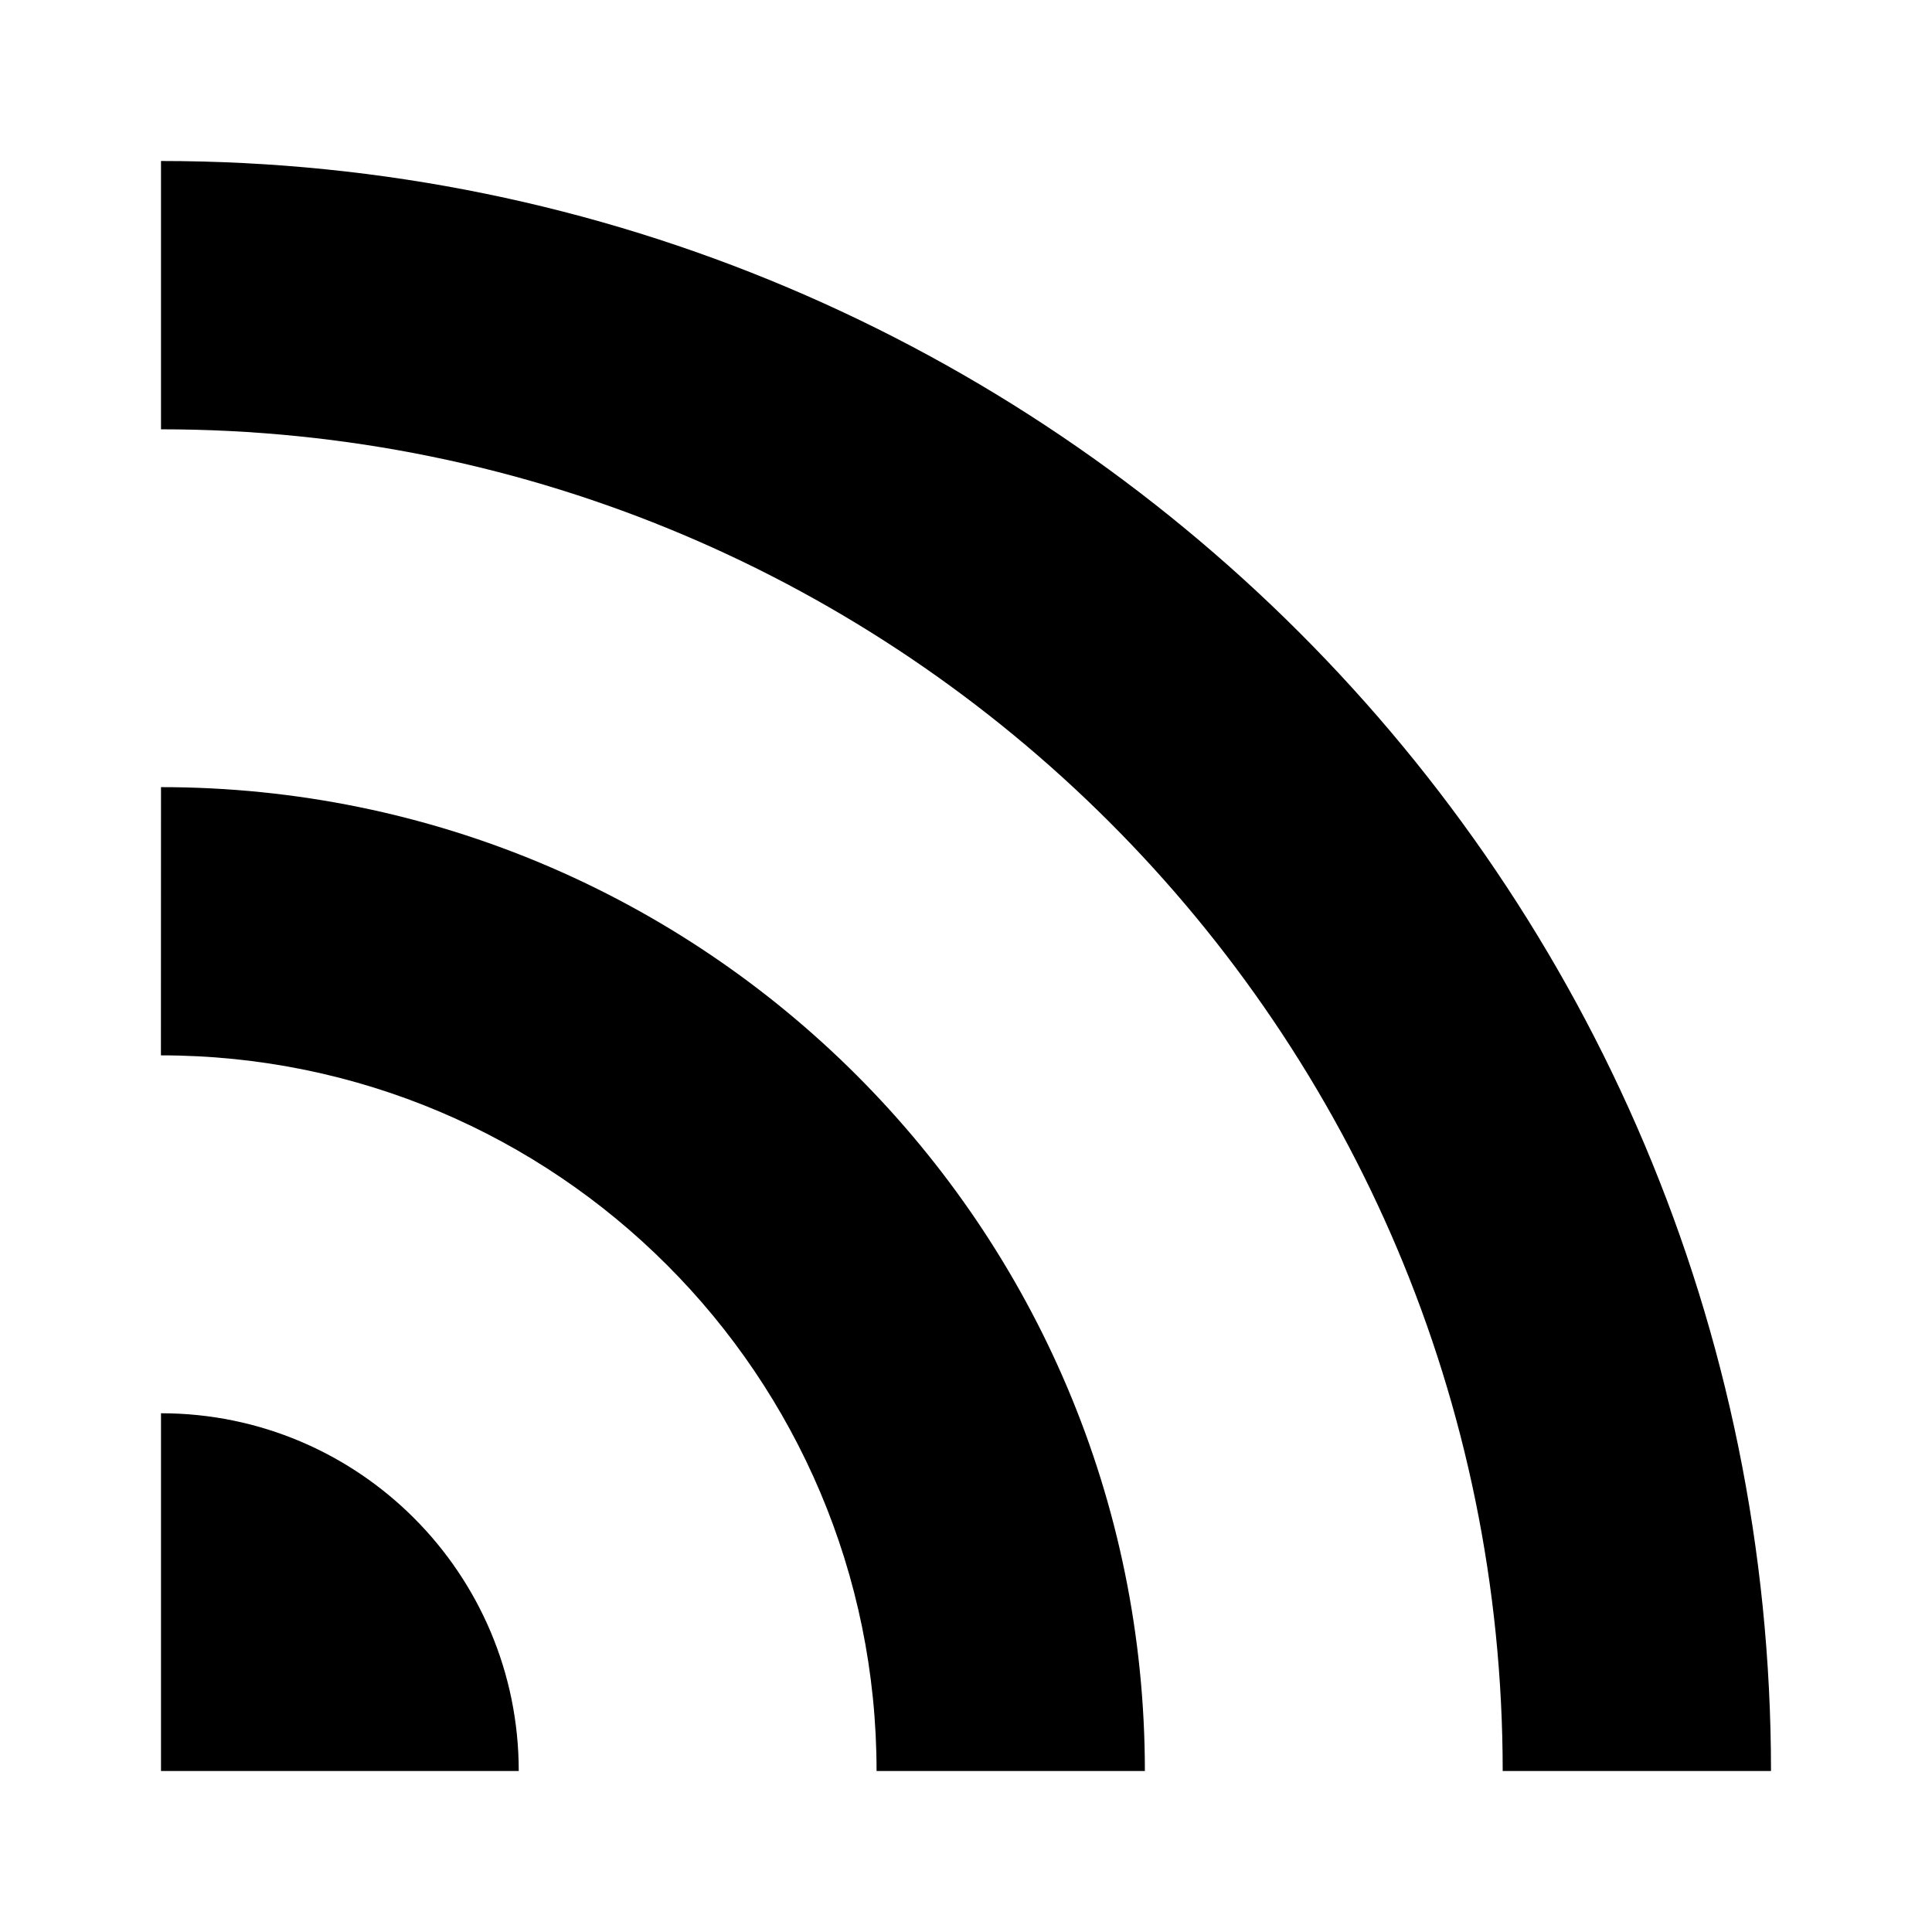
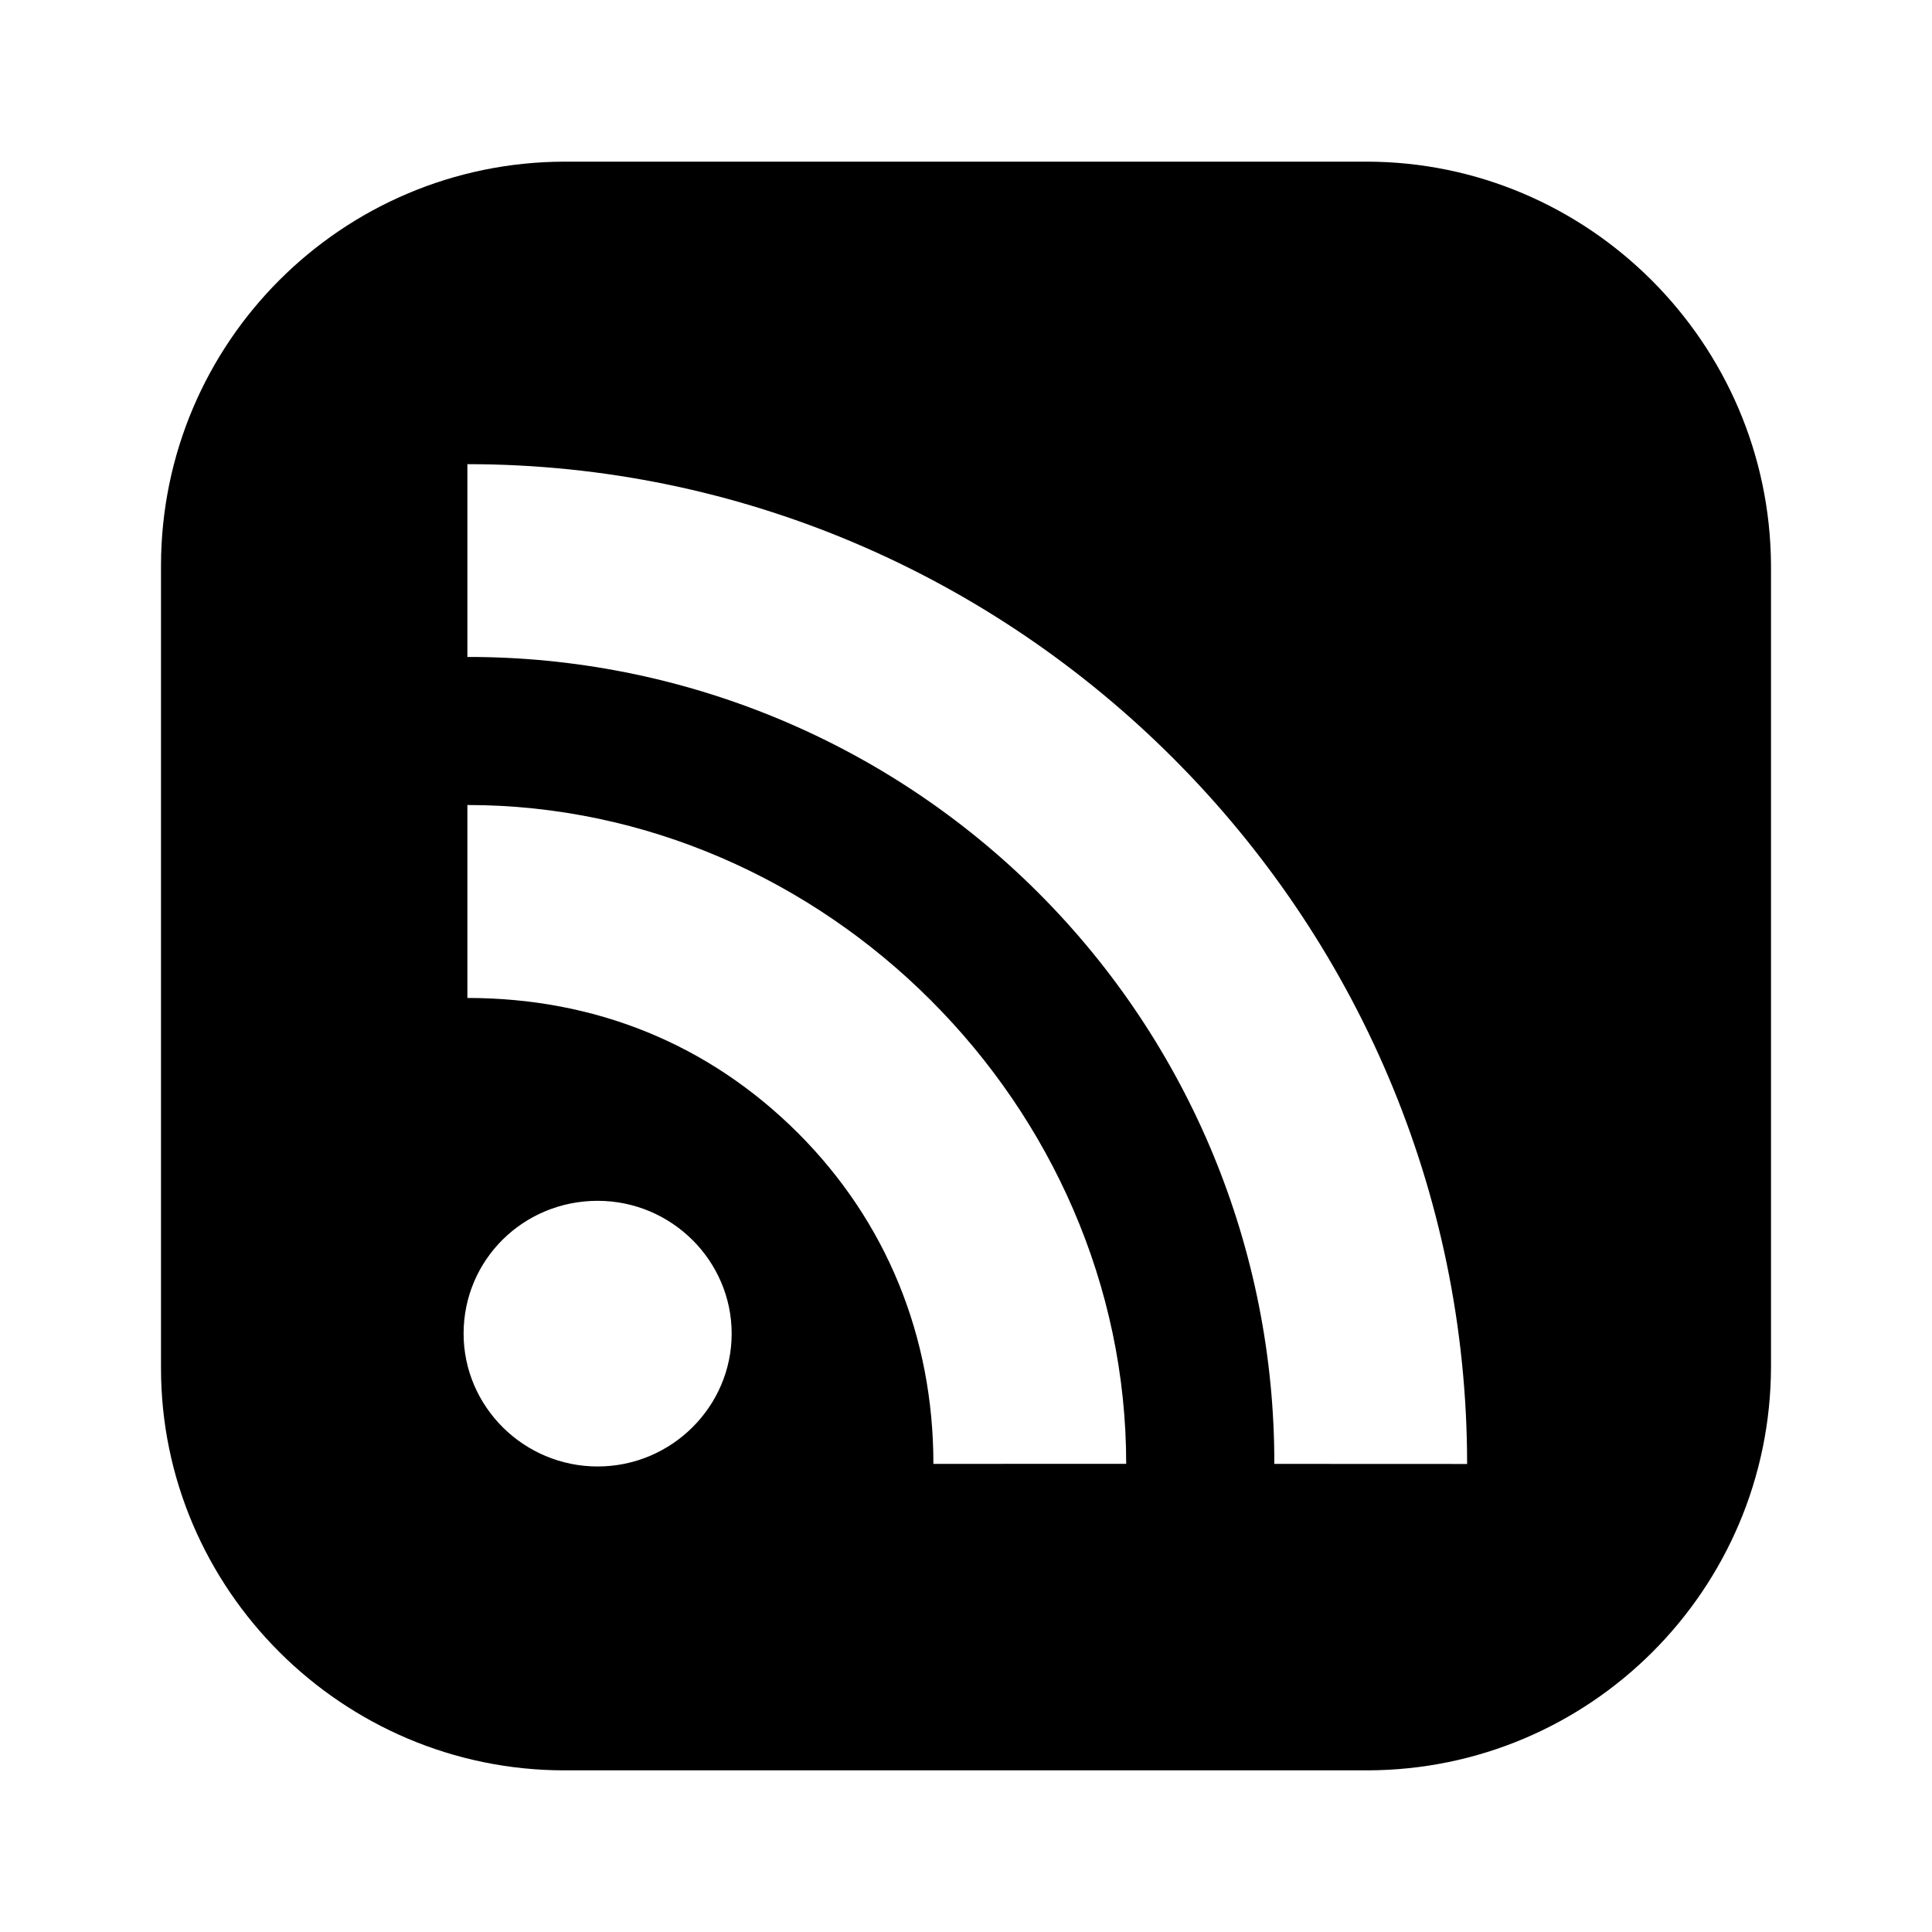
<svg xmlns="http://www.w3.org/2000/svg" viewBox="0 0 24 24">
-   <g stroke-width="1.111">
-     <path d="M2 17.556A4.444 4.444 0 0 1 6.444 22H2zm0-7.778c6.75 0 12.222 5.472 12.222 12.222h-3.333a8.89 8.89 0 0 0-8.89-8.89z" />
-     <path d="M2 2c11.046 0 20 8.954 20 20h-3.333c0-9.204-7.463-16.667-16.667-16.667z" />
-   </g>
+   <path d="M16.972 2.008h-9.96A5.023 5.023 0 0 0 2 7.02v9.976c0 2.744 2.252 4.996 5.012 4.996h9.976A5.023 5.023 0 0 0 22 16.98V7.02c-.016-2.76-2.268-5.012-5.028-5.012zM7.424 18.217c-.92 0-1.665-.746-1.665-1.65 0-.92.745-1.65 1.665-1.65s1.665.746 1.665 1.65c0 .904-.745 1.65-1.665 1.65zm4.171-.032c0-1.586-.587-3.013-1.68-4.108-1.111-1.11-2.523-1.68-4.109-1.68V10c4.441 0 8.184 3.743 8.184 8.184zm4.235 0A10.005 10.005 0 0 0 5.806 8.161V5.766c6.82 0 12.419 5.599 12.419 12.42z" />
</svg>
